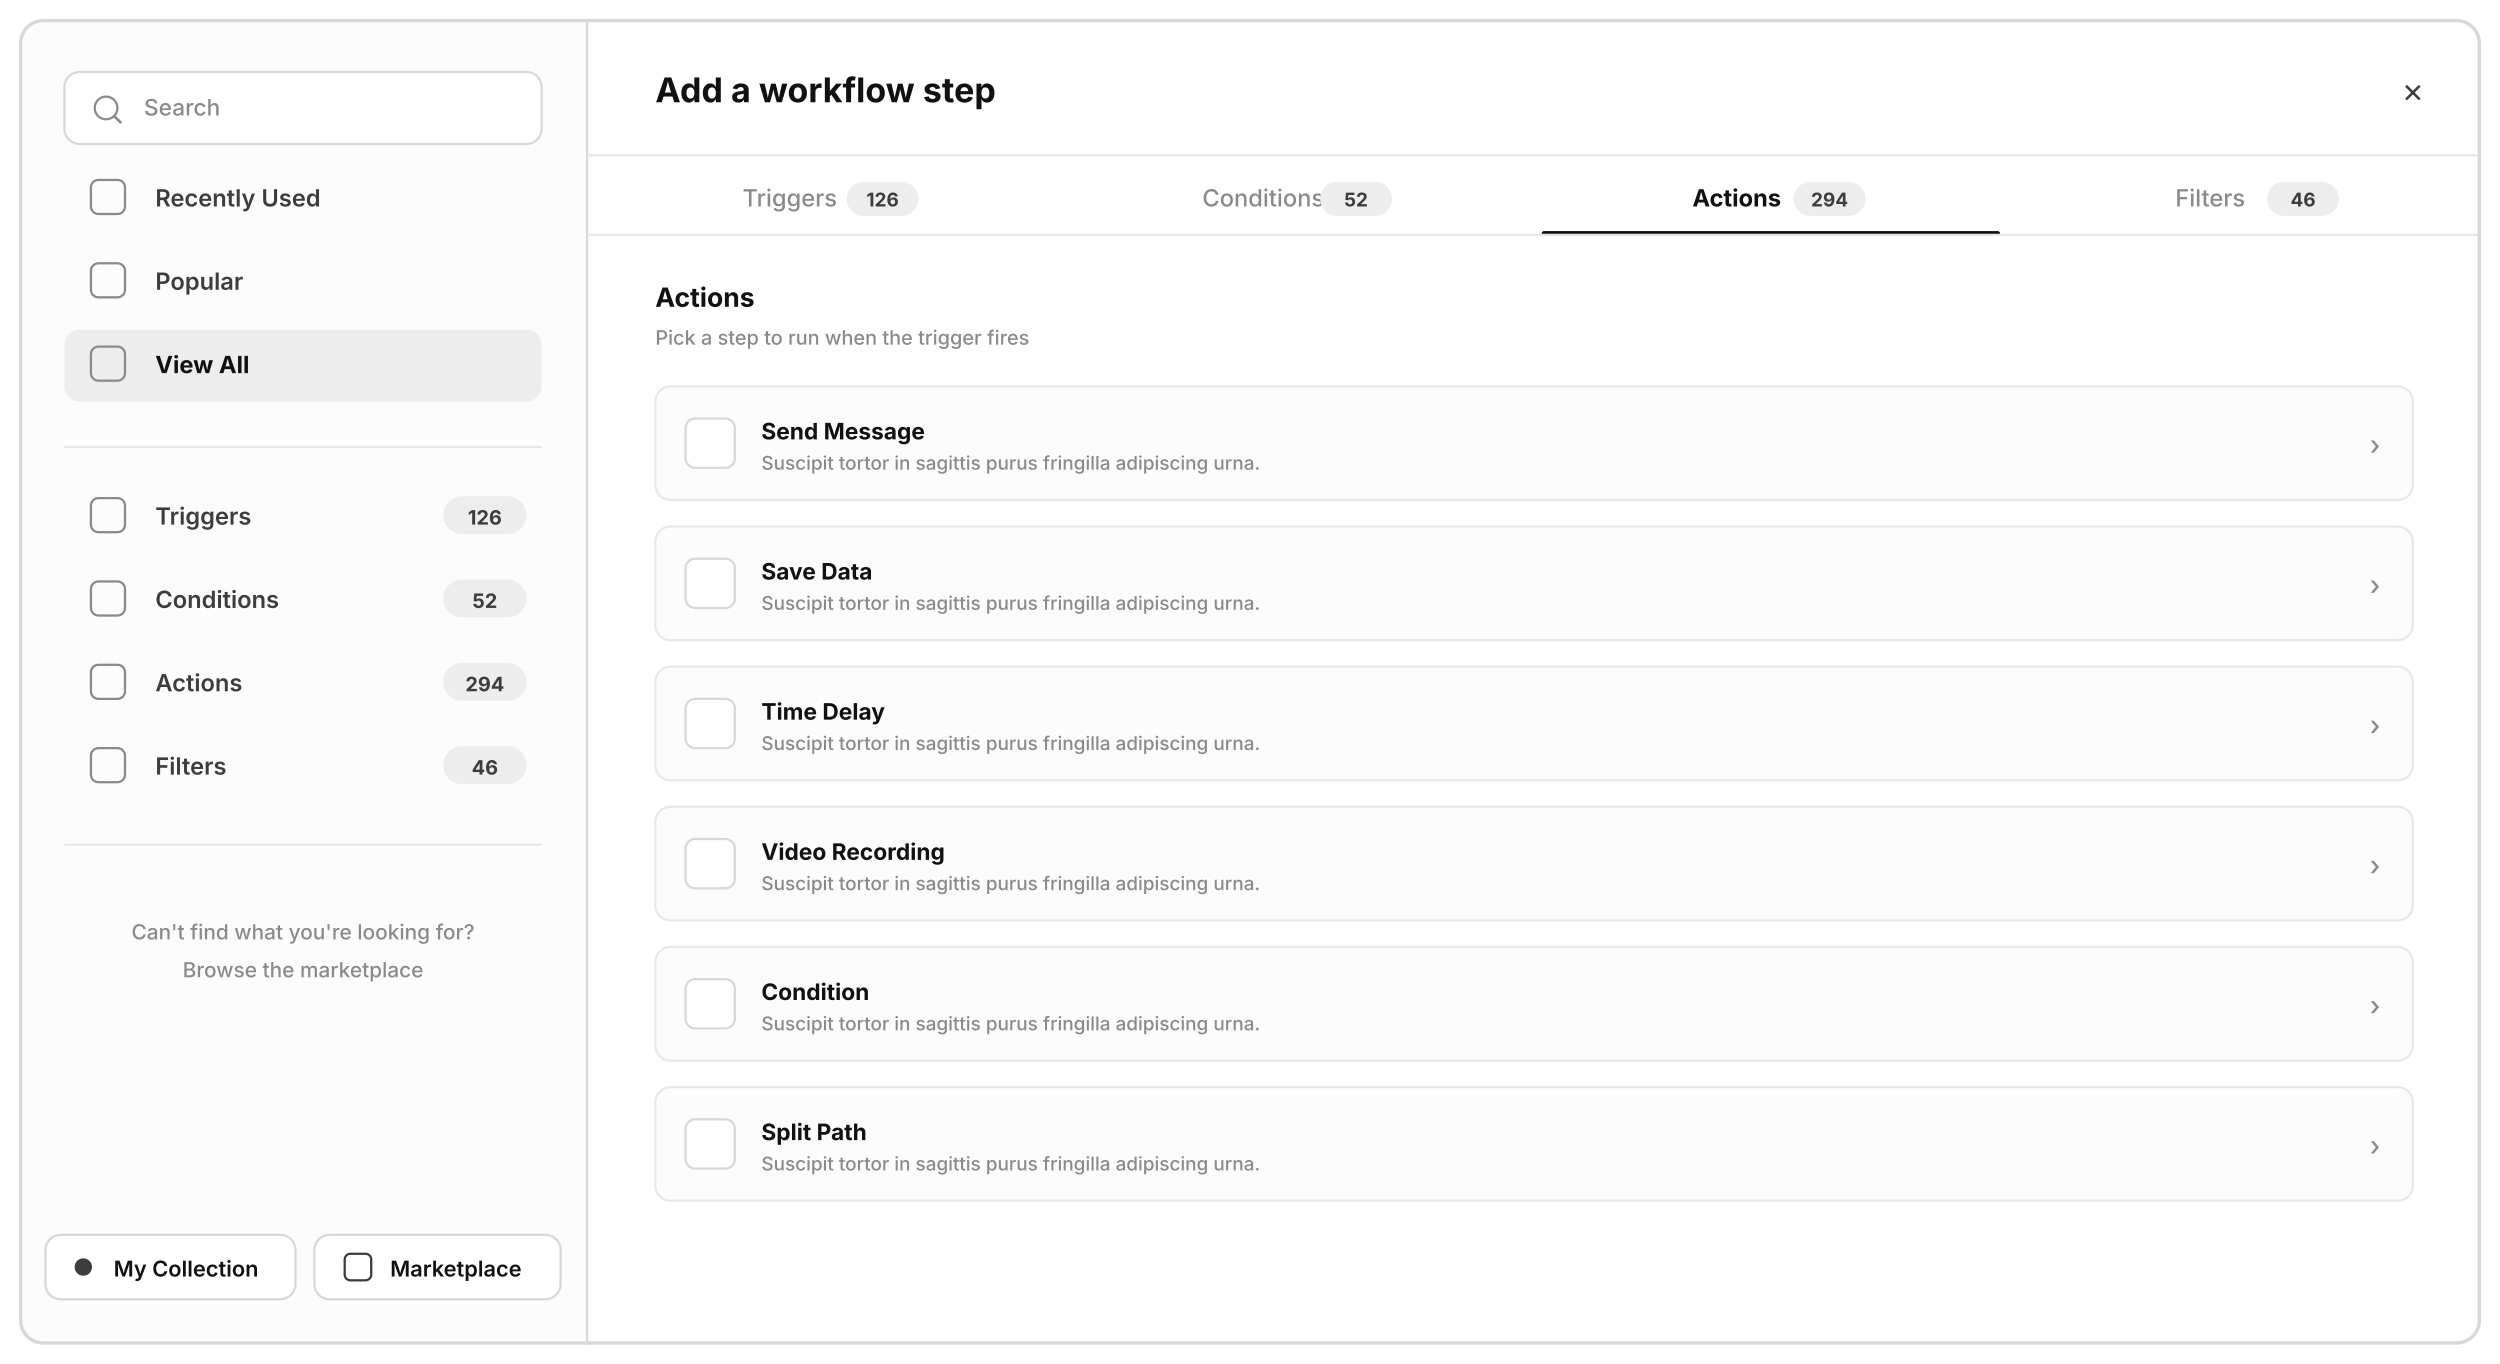
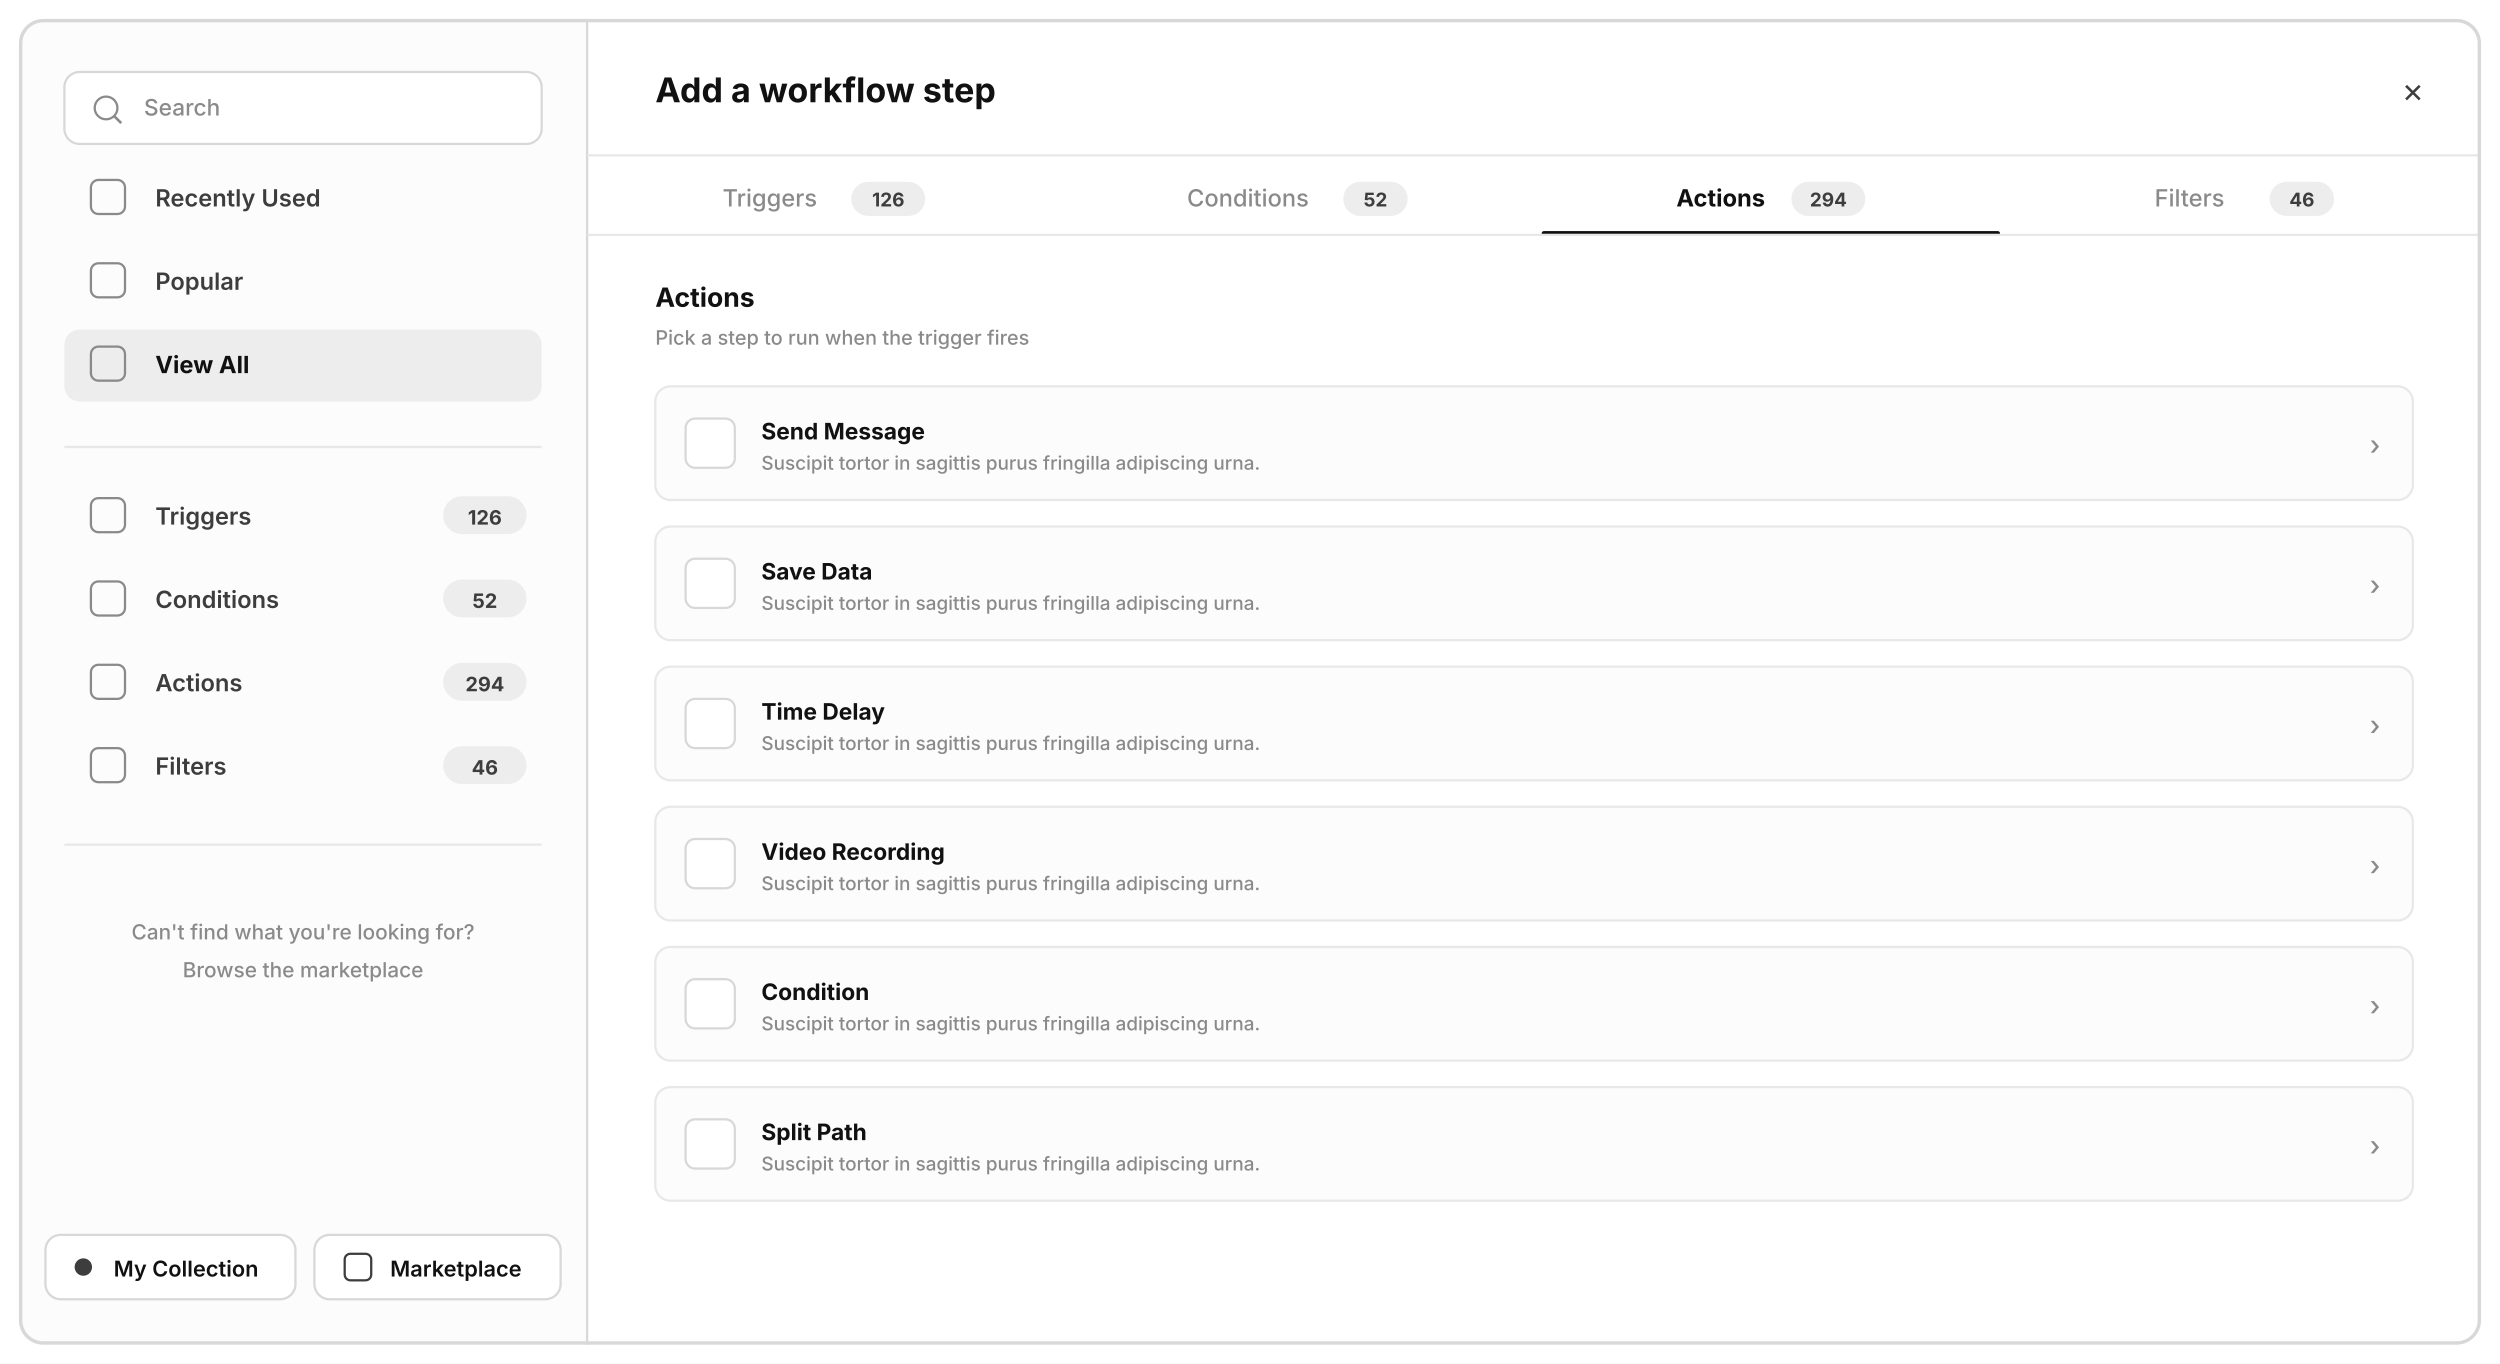
<svg xmlns="http://www.w3.org/2000/svg" viewBox="0 0 1320 720" width="1320" height="720" role="img">
  <rect width="1320" height="720" fill="#FFFFFF" />
  <g transform="translate(10,10)">
    <defs>
      <clipPath id="pp2">
        <rect x="0" y="0" width="1300" height="700" rx="12" />
      </clipPath>
    </defs>
    <g clip-path="url(#pp2)">
      <rect x="0" y="0" width="1300" height="700" rx="12" fill="#FFFFFF" stroke="none" stroke-width="1.2" />
      <rect x="0" y="0" width="300" height="700" rx="0" fill="#FCFCFC" stroke="none" stroke-width="1.2" />
      <path d="M300 0 L300 700" stroke="#D8D8D8" stroke-width="1.2" fill="none" />
      <rect x="24" y="28" width="252" height="38" rx="8" fill="#FFFFFF" stroke="#D8D8D8" stroke-width="1.2" />
      <circle cx="46" cy="47" r="6" fill="none" stroke="#8A8A8A" stroke-width="1.2" />
      <path d="M50 51 L54 55" stroke="#8A8A8A" stroke-width="1.4" fill="none" />
      <text x="66" y="51" font-family="DM Sans, -apple-system, BlinkMacSystemFont, sans-serif" font-size="12" font-weight="500" fill="#8A8A8A" text-anchor="start">Search</text>
      <rect x="38" y="85" width="18" height="18" rx="4" fill="none" stroke="#8A8A8A" stroke-width="1.2" />
      <text x="72" y="99" font-family="DM Sans, -apple-system, BlinkMacSystemFont, sans-serif" font-size="12.5" font-weight="600" fill="#3D3D3D" text-anchor="start">Recently Used</text>
      <rect x="38" y="129" width="18" height="18" rx="4" fill="none" stroke="#8A8A8A" stroke-width="1.2" />
      <text x="72" y="143" font-family="DM Sans, -apple-system, BlinkMacSystemFont, sans-serif" font-size="12.5" font-weight="600" fill="#3D3D3D" text-anchor="start">Popular</text>
      <rect x="24" y="164" width="252" height="38" rx="8" fill="#EDEDED" stroke="none" stroke-width="1.2" />
      <rect x="38" y="173" width="18" height="18" rx="4" fill="none" stroke="#8A8A8A" stroke-width="1.2" />
      <text x="72" y="187" font-family="DM Sans, -apple-system, BlinkMacSystemFont, sans-serif" font-size="12.5" font-weight="700" fill="#111111" text-anchor="start">View All</text>
      <path d="M24 226 L276 226" stroke="#E8E8E8" stroke-width="1.2" fill="none" />
      <rect x="38" y="253" width="18" height="18" rx="4" fill="none" stroke="#8A8A8A" stroke-width="1.2" />
      <text x="72" y="267" font-family="DM Sans, -apple-system, BlinkMacSystemFont, sans-serif" font-size="12.5" font-weight="600" fill="#3D3D3D" text-anchor="start">Triggers</text>
      <rect x="224" y="252" width="44" height="20" rx="10" fill="#EDEDED" stroke="none" stroke-width="1.2" />
      <text x="246" y="267" font-family="DM Sans, -apple-system, BlinkMacSystemFont, sans-serif" font-size="10.5" font-weight="700" fill="#3D3D3D" text-anchor="middle">126</text>
      <rect x="38" y="297" width="18" height="18" rx="4" fill="none" stroke="#8A8A8A" stroke-width="1.2" />
      <text x="72" y="311" font-family="DM Sans, -apple-system, BlinkMacSystemFont, sans-serif" font-size="12.5" font-weight="600" fill="#3D3D3D" text-anchor="start">Conditions</text>
      <rect x="224" y="296" width="44" height="20" rx="10" fill="#EDEDED" stroke="none" stroke-width="1.2" />
      <text x="246" y="311" font-family="DM Sans, -apple-system, BlinkMacSystemFont, sans-serif" font-size="10.5" font-weight="700" fill="#3D3D3D" text-anchor="middle">52</text>
      <rect x="38" y="341" width="18" height="18" rx="4" fill="none" stroke="#8A8A8A" stroke-width="1.2" />
      <text x="72" y="355" font-family="DM Sans, -apple-system, BlinkMacSystemFont, sans-serif" font-size="12.5" font-weight="600" fill="#3D3D3D" text-anchor="start">Actions</text>
      <rect x="224" y="340" width="44" height="20" rx="10" fill="#EDEDED" stroke="none" stroke-width="1.2" />
      <text x="246" y="355" font-family="DM Sans, -apple-system, BlinkMacSystemFont, sans-serif" font-size="10.5" font-weight="700" fill="#3D3D3D" text-anchor="middle">294</text>
      <rect x="38" y="385" width="18" height="18" rx="4" fill="none" stroke="#8A8A8A" stroke-width="1.2" />
      <text x="72" y="399" font-family="DM Sans, -apple-system, BlinkMacSystemFont, sans-serif" font-size="12.5" font-weight="600" fill="#3D3D3D" text-anchor="start">Filters</text>
      <rect x="224" y="384" width="44" height="20" rx="10" fill="#EDEDED" stroke="none" stroke-width="1.2" />
      <text x="246" y="399" font-family="DM Sans, -apple-system, BlinkMacSystemFont, sans-serif" font-size="10.5" font-weight="700" fill="#3D3D3D" text-anchor="middle">46</text>
      <path d="M24 436 L276 436" stroke="#E8E8E8" stroke-width="1.2" fill="none" />
      <text x="150" y="486" font-family="DM Sans, -apple-system, BlinkMacSystemFont, sans-serif" font-size="11" font-weight="500" fill="#8A8A8A" text-anchor="middle">Can't find what you're looking for?</text>
      <text x="150" y="506" font-family="DM Sans, -apple-system, BlinkMacSystemFont, sans-serif" font-size="11" font-weight="500" fill="#8A8A8A" text-anchor="middle">Browse the marketplace</text>
      <rect x="14" y="642" width="132" height="34" rx="8" fill="#FFFFFF" stroke="#D8D8D8" stroke-width="1.2" />
      <circle cx="34" cy="659" r="4" fill="#3D3D3D" stroke="#3D3D3D" stroke-width="1.2" />
      <text x="50" y="664" font-family="DM Sans, -apple-system, BlinkMacSystemFont, sans-serif" font-size="11.5" font-weight="600" fill="#111111" text-anchor="start">My Collection</text>
      <rect x="156" y="642" width="130" height="34" rx="8" fill="#FFFFFF" stroke="#D8D8D8" stroke-width="1.2" />
      <rect x="172" y="652" width="14" height="14" rx="3" fill="none" stroke="#3D3D3D" stroke-width="1.2" />
      <text x="196" y="664" font-family="DM Sans, -apple-system, BlinkMacSystemFont, sans-serif" font-size="11.5" font-weight="600" fill="#111111" text-anchor="start">Marketplace</text>
      <text x="336" y="44" font-family="DM Sans, -apple-system, BlinkMacSystemFont, sans-serif" font-size="18" font-weight="700" fill="#111111" text-anchor="start">Add a workflow step</text>
      <text x="1264" y="44" font-family="DM Sans, -apple-system, BlinkMacSystemFont, sans-serif" font-size="14" font-weight="500" fill="#3D3D3D" text-anchor="middle">✕</text>
      <path d="M300 72 L1300 72" stroke="#E8E8E8" stroke-width="1.2" fill="none" />
-       <text x="407" y="99" font-family="DM Sans, -apple-system, BlinkMacSystemFont, sans-serif" font-size="12.5" font-weight="500" fill="#8A8A8A" text-anchor="middle">Triggers</text>
-       <rect x="437" y="86" width="38" height="18" rx="9" fill="#EDEDED" stroke="none" stroke-width="1.2" />
-       <text x="456" y="99" font-family="DM Sans, -apple-system, BlinkMacSystemFont, sans-serif" font-size="10" font-weight="700" fill="#3D3D3D" text-anchor="middle">126</text>
-       <text x="657" y="99" font-family="DM Sans, -apple-system, BlinkMacSystemFont, sans-serif" font-size="12.5" font-weight="500" fill="#8A8A8A" text-anchor="middle">Conditions</text>
-       <rect x="687" y="86" width="38" height="18" rx="9" fill="#EDEDED" stroke="none" stroke-width="1.2" />
-       <text x="706" y="99" font-family="DM Sans, -apple-system, BlinkMacSystemFont, sans-serif" font-size="10" font-weight="700" fill="#3D3D3D" text-anchor="middle">52</text>
-       <text x="907" y="99" font-family="DM Sans, -apple-system, BlinkMacSystemFont, sans-serif" font-size="12.5" font-weight="700" fill="#111111" text-anchor="middle">Actions</text>
-       <rect x="937" y="86" width="38" height="18" rx="9" fill="#EDEDED" stroke="none" stroke-width="1.2" />
-       <text x="956" y="99" font-family="DM Sans, -apple-system, BlinkMacSystemFont, sans-serif" font-size="10" font-weight="700" fill="#3D3D3D" text-anchor="middle">294</text>
+       <text x="371.5" y="99" font-family="DM Sans, -apple-system, BlinkMacSystemFont, sans-serif" font-size="12.5" font-weight="500" fill="#8A8A8A" text-anchor="start">Triggers</text>
+       <rect x="439.5" y="86" width="39" height="18" rx="9" fill="#EDEDED" stroke="none" stroke-width="1.2" />
+       <text x="459" y="99" font-family="DM Sans, -apple-system, BlinkMacSystemFont, sans-serif" font-size="10" font-weight="700" fill="#3D3D3D" text-anchor="middle">126</text>
+       <text x="616.75" y="99" font-family="DM Sans, -apple-system, BlinkMacSystemFont, sans-serif" font-size="12.5" font-weight="500" fill="#8A8A8A" text-anchor="start">Conditions</text>
+       <rect x="699.25" y="86" width="34" height="18" rx="9" fill="#EDEDED" stroke="none" stroke-width="1.2" />
+       <text x="716.25" y="99" font-family="DM Sans, -apple-system, BlinkMacSystemFont, sans-serif" font-size="10" font-weight="700" fill="#3D3D3D" text-anchor="middle">52</text>
+       <text x="875.125" y="99" font-family="DM Sans, -apple-system, BlinkMacSystemFont, sans-serif" font-size="12.5" font-weight="700" fill="#111111" text-anchor="start">Actions</text>
+       <rect x="935.875" y="86" width="39" height="18" rx="9" fill="#EDEDED" stroke="none" stroke-width="1.2" />
+       <text x="955.375" y="99" font-family="DM Sans, -apple-system, BlinkMacSystemFont, sans-serif" font-size="10" font-weight="700" fill="#3D3D3D" text-anchor="middle">294</text>
      <rect x="804" y="112" width="242" height="2.5" rx="1.2" fill="#111111" />
-       <text x="1157" y="99" font-family="DM Sans, -apple-system, BlinkMacSystemFont, sans-serif" font-size="12.5" font-weight="500" fill="#8A8A8A" text-anchor="middle">Filters</text>
-       <rect x="1187" y="86" width="38" height="18" rx="9" fill="#EDEDED" stroke="none" stroke-width="1.2" />
-       <text x="1206" y="99" font-family="DM Sans, -apple-system, BlinkMacSystemFont, sans-serif" font-size="10" font-weight="700" fill="#3D3D3D" text-anchor="middle">46</text>
+       <text x="1127.625" y="99" font-family="DM Sans, -apple-system, BlinkMacSystemFont, sans-serif" font-size="12.5" font-weight="500" fill="#8A8A8A" text-anchor="start">Filters</text>
+       <rect x="1188.375" y="86" width="34" height="18" rx="9" fill="#EDEDED" stroke="none" stroke-width="1.2" />
+       <text x="1205.375" y="99" font-family="DM Sans, -apple-system, BlinkMacSystemFont, sans-serif" font-size="10" font-weight="700" fill="#3D3D3D" text-anchor="middle">46</text>
      <path d="M300 114 L1300 114" stroke="#E8E8E8" stroke-width="1.2" fill="none" />
      <text x="336" y="152" font-family="DM Sans, -apple-system, BlinkMacSystemFont, sans-serif" font-size="14" font-weight="700" fill="#111111" text-anchor="start">Actions</text>
      <text x="336" y="172" font-family="DM Sans, -apple-system, BlinkMacSystemFont, sans-serif" font-size="10.5" font-weight="500" fill="#8A8A8A" text-anchor="start">Pick a step to run when the trigger fires</text>
      <rect x="336" y="194" width="928" height="60" rx="8" fill="#FCFCFC" stroke="#E8E8E8" stroke-width="1.2" />
      <rect x="352" y="211" width="26" height="26" rx="5" fill="#FFFFFF" stroke="#D8D8D8" stroke-width="1.2" />
      <text x="392" y="222" font-family="DM Sans, -apple-system, BlinkMacSystemFont, sans-serif" font-size="12" font-weight="700" fill="#111111" text-anchor="start">Send Message</text>
      <text x="392" y="238" font-family="DM Sans, -apple-system, BlinkMacSystemFont, sans-serif" font-size="10" font-weight="500" fill="#8A8A8A" text-anchor="start">Suscipit tortor in sagittis purus fringilla adipiscing urna.</text>
      <text x="1244" y="230" font-family="DM Sans, -apple-system, BlinkMacSystemFont, sans-serif" font-size="14" font-weight="500" fill="#8A8A8A" text-anchor="middle">›</text>
      <rect x="336" y="268" width="928" height="60" rx="8" fill="#FCFCFC" stroke="#E8E8E8" stroke-width="1.2" />
      <rect x="352" y="285" width="26" height="26" rx="5" fill="#FFFFFF" stroke="#D8D8D8" stroke-width="1.2" />
      <text x="392" y="296" font-family="DM Sans, -apple-system, BlinkMacSystemFont, sans-serif" font-size="12" font-weight="700" fill="#111111" text-anchor="start">Save Data</text>
      <text x="392" y="312" font-family="DM Sans, -apple-system, BlinkMacSystemFont, sans-serif" font-size="10" font-weight="500" fill="#8A8A8A" text-anchor="start">Suscipit tortor in sagittis purus fringilla adipiscing urna.</text>
      <text x="1244" y="304" font-family="DM Sans, -apple-system, BlinkMacSystemFont, sans-serif" font-size="14" font-weight="500" fill="#8A8A8A" text-anchor="middle">›</text>
      <rect x="336" y="342" width="928" height="60" rx="8" fill="#FCFCFC" stroke="#E8E8E8" stroke-width="1.2" />
      <rect x="352" y="359" width="26" height="26" rx="5" fill="#FFFFFF" stroke="#D8D8D8" stroke-width="1.2" />
      <text x="392" y="370" font-family="DM Sans, -apple-system, BlinkMacSystemFont, sans-serif" font-size="12" font-weight="700" fill="#111111" text-anchor="start">Time Delay</text>
      <text x="392" y="386" font-family="DM Sans, -apple-system, BlinkMacSystemFont, sans-serif" font-size="10" font-weight="500" fill="#8A8A8A" text-anchor="start">Suscipit tortor in sagittis purus fringilla adipiscing urna.</text>
      <text x="1244" y="378" font-family="DM Sans, -apple-system, BlinkMacSystemFont, sans-serif" font-size="14" font-weight="500" fill="#8A8A8A" text-anchor="middle">›</text>
      <rect x="336" y="416" width="928" height="60" rx="8" fill="#FCFCFC" stroke="#E8E8E8" stroke-width="1.2" />
      <rect x="352" y="433" width="26" height="26" rx="5" fill="#FFFFFF" stroke="#D8D8D8" stroke-width="1.2" />
      <text x="392" y="444" font-family="DM Sans, -apple-system, BlinkMacSystemFont, sans-serif" font-size="12" font-weight="700" fill="#111111" text-anchor="start">Video Recording</text>
      <text x="392" y="460" font-family="DM Sans, -apple-system, BlinkMacSystemFont, sans-serif" font-size="10" font-weight="500" fill="#8A8A8A" text-anchor="start">Suscipit tortor in sagittis purus fringilla adipiscing urna.</text>
      <text x="1244" y="452" font-family="DM Sans, -apple-system, BlinkMacSystemFont, sans-serif" font-size="14" font-weight="500" fill="#8A8A8A" text-anchor="middle">›</text>
      <rect x="336" y="490" width="928" height="60" rx="8" fill="#FCFCFC" stroke="#E8E8E8" stroke-width="1.2" />
      <rect x="352" y="507" width="26" height="26" rx="5" fill="#FFFFFF" stroke="#D8D8D8" stroke-width="1.2" />
      <text x="392" y="518" font-family="DM Sans, -apple-system, BlinkMacSystemFont, sans-serif" font-size="12" font-weight="700" fill="#111111" text-anchor="start">Condition</text>
      <text x="392" y="534" font-family="DM Sans, -apple-system, BlinkMacSystemFont, sans-serif" font-size="10" font-weight="500" fill="#8A8A8A" text-anchor="start">Suscipit tortor in sagittis purus fringilla adipiscing urna.</text>
      <text x="1244" y="526" font-family="DM Sans, -apple-system, BlinkMacSystemFont, sans-serif" font-size="14" font-weight="500" fill="#8A8A8A" text-anchor="middle">›</text>
      <rect x="336" y="564" width="928" height="60" rx="8" fill="#FCFCFC" stroke="#E8E8E8" stroke-width="1.2" />
      <rect x="352" y="581" width="26" height="26" rx="5" fill="#FFFFFF" stroke="#D8D8D8" stroke-width="1.2" />
      <text x="392" y="592" font-family="DM Sans, -apple-system, BlinkMacSystemFont, sans-serif" font-size="12" font-weight="700" fill="#111111" text-anchor="start">Split Path</text>
      <text x="392" y="608" font-family="DM Sans, -apple-system, BlinkMacSystemFont, sans-serif" font-size="10" font-weight="500" fill="#8A8A8A" text-anchor="start">Suscipit tortor in sagittis purus fringilla adipiscing urna.</text>
      <text x="1244" y="600" font-family="DM Sans, -apple-system, BlinkMacSystemFont, sans-serif" font-size="14" font-weight="500" fill="#8A8A8A" text-anchor="middle">›</text>
    </g>
    <rect x="0.9" y="0.9" width="1298.2" height="698.2" rx="12" fill="none" stroke="#D8D8D8" stroke-width="1.8" />
  </g>
</svg>
